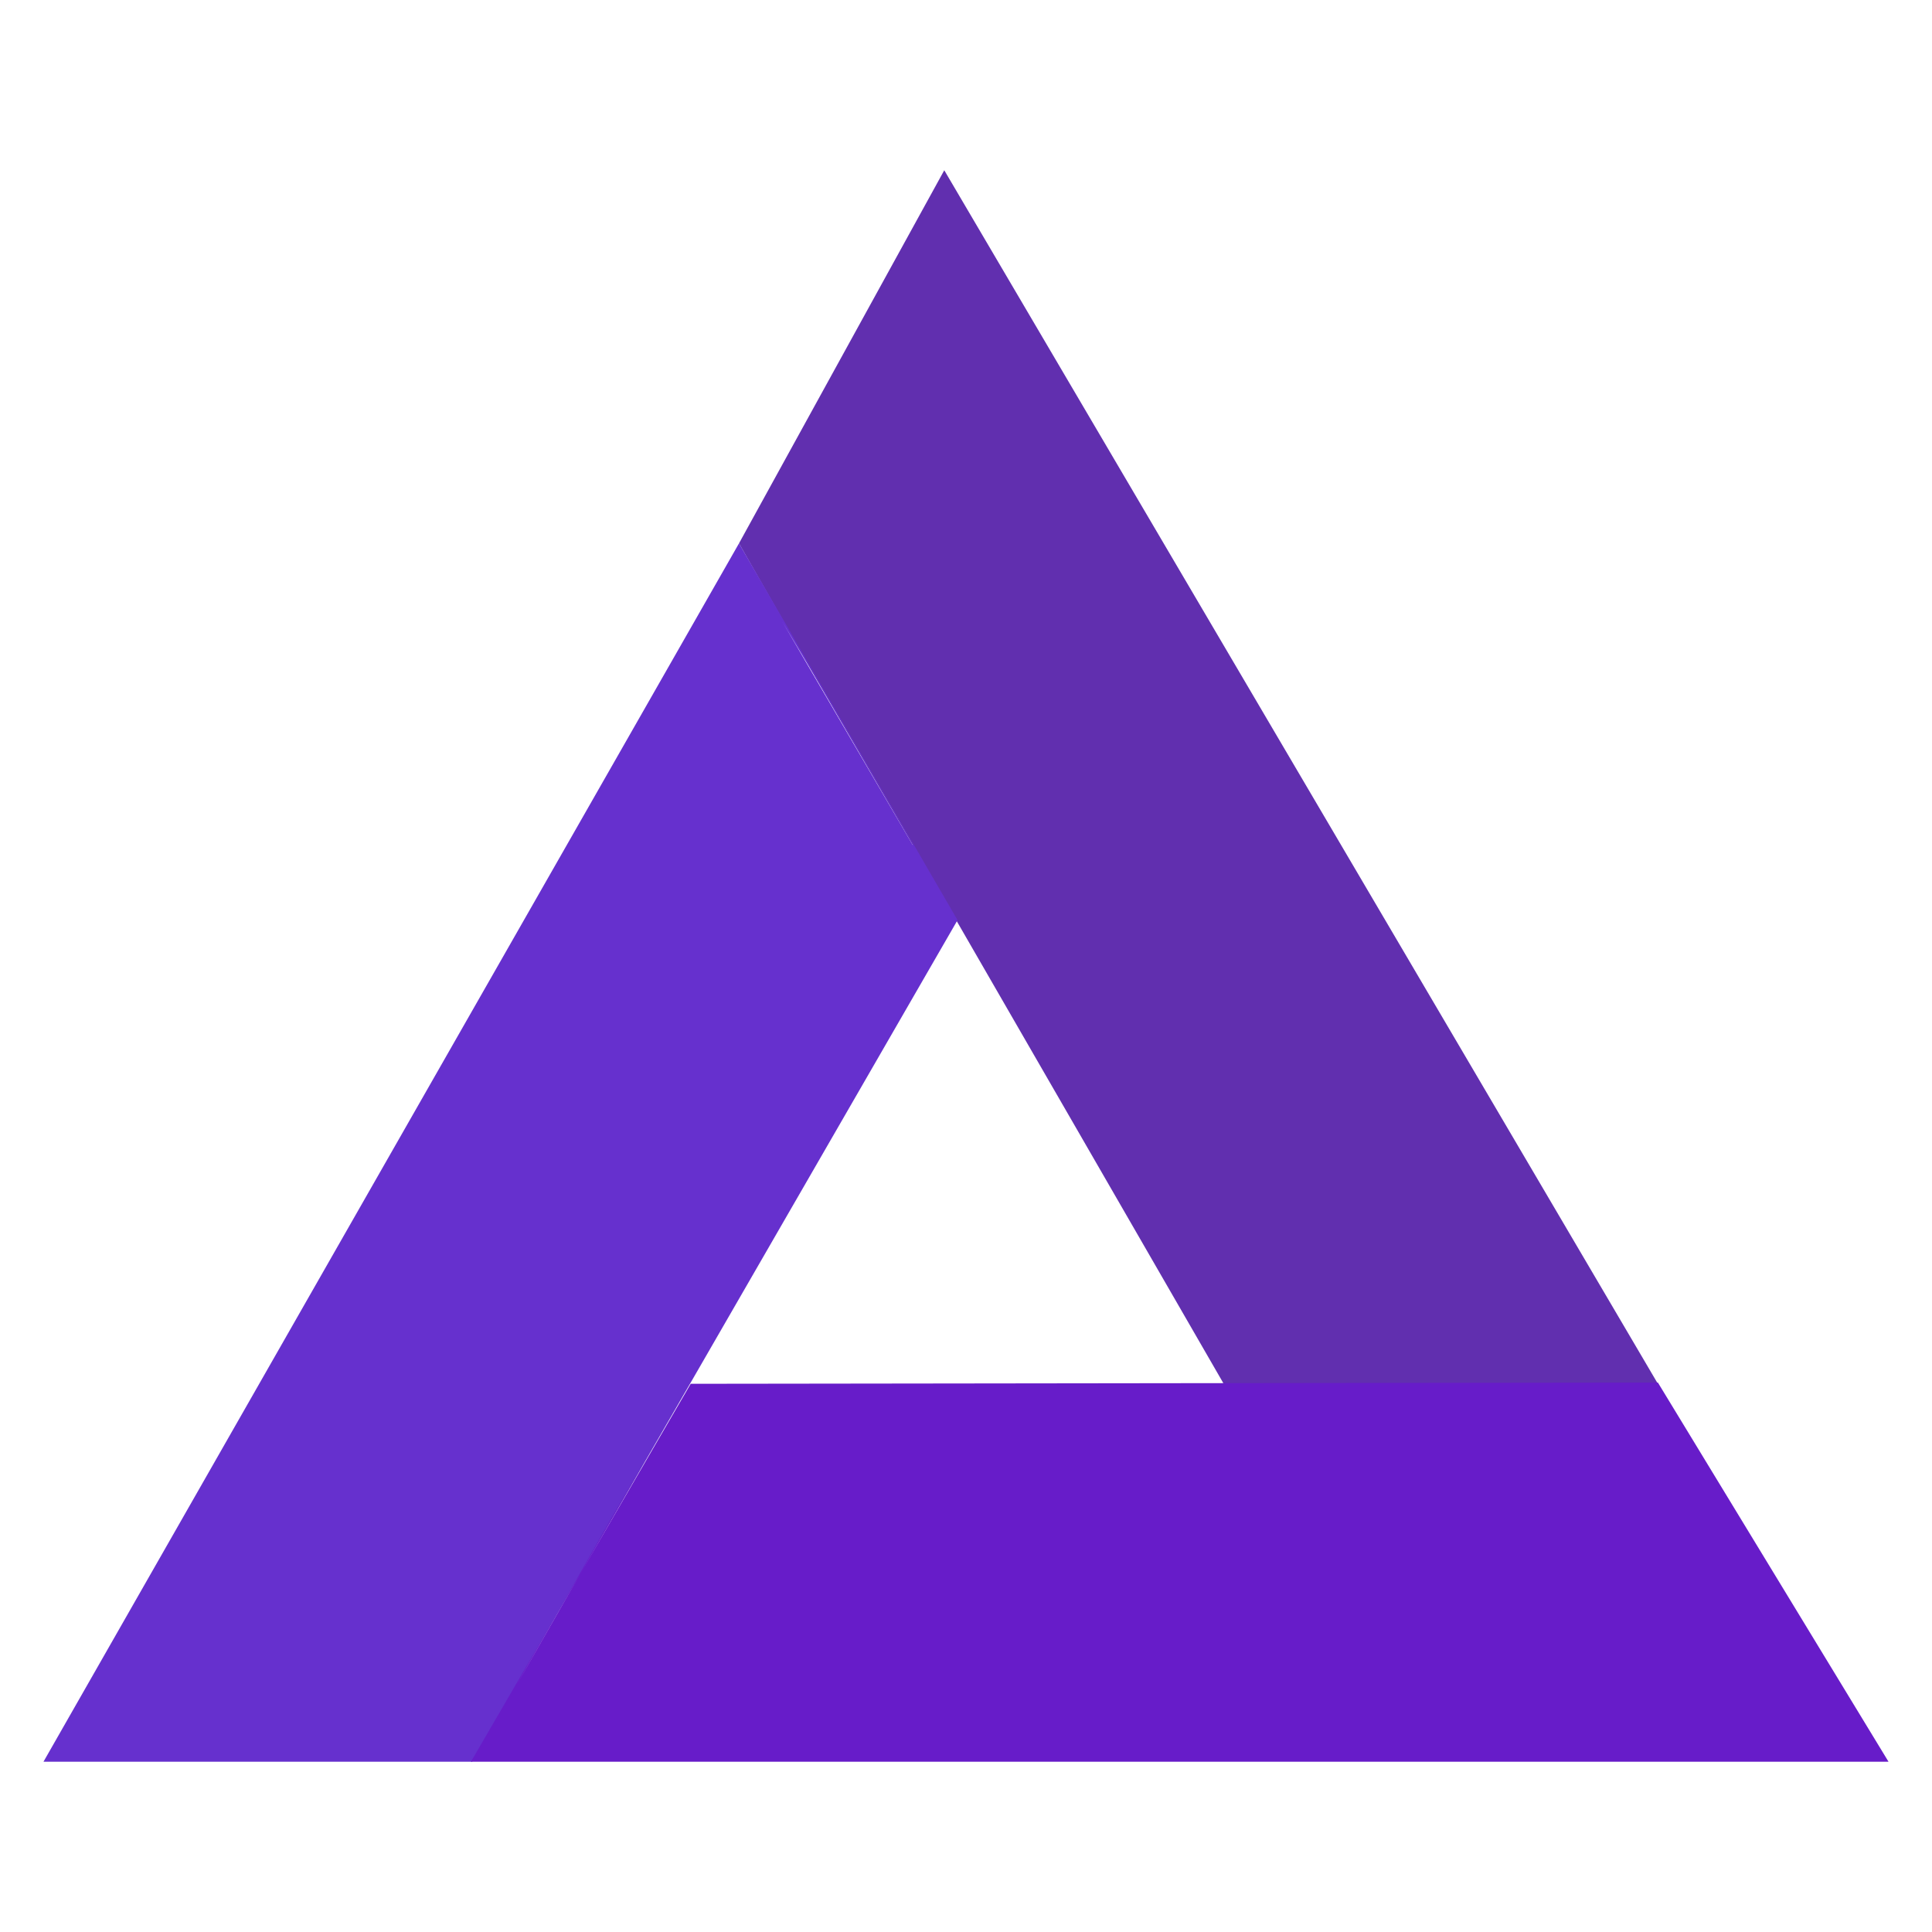
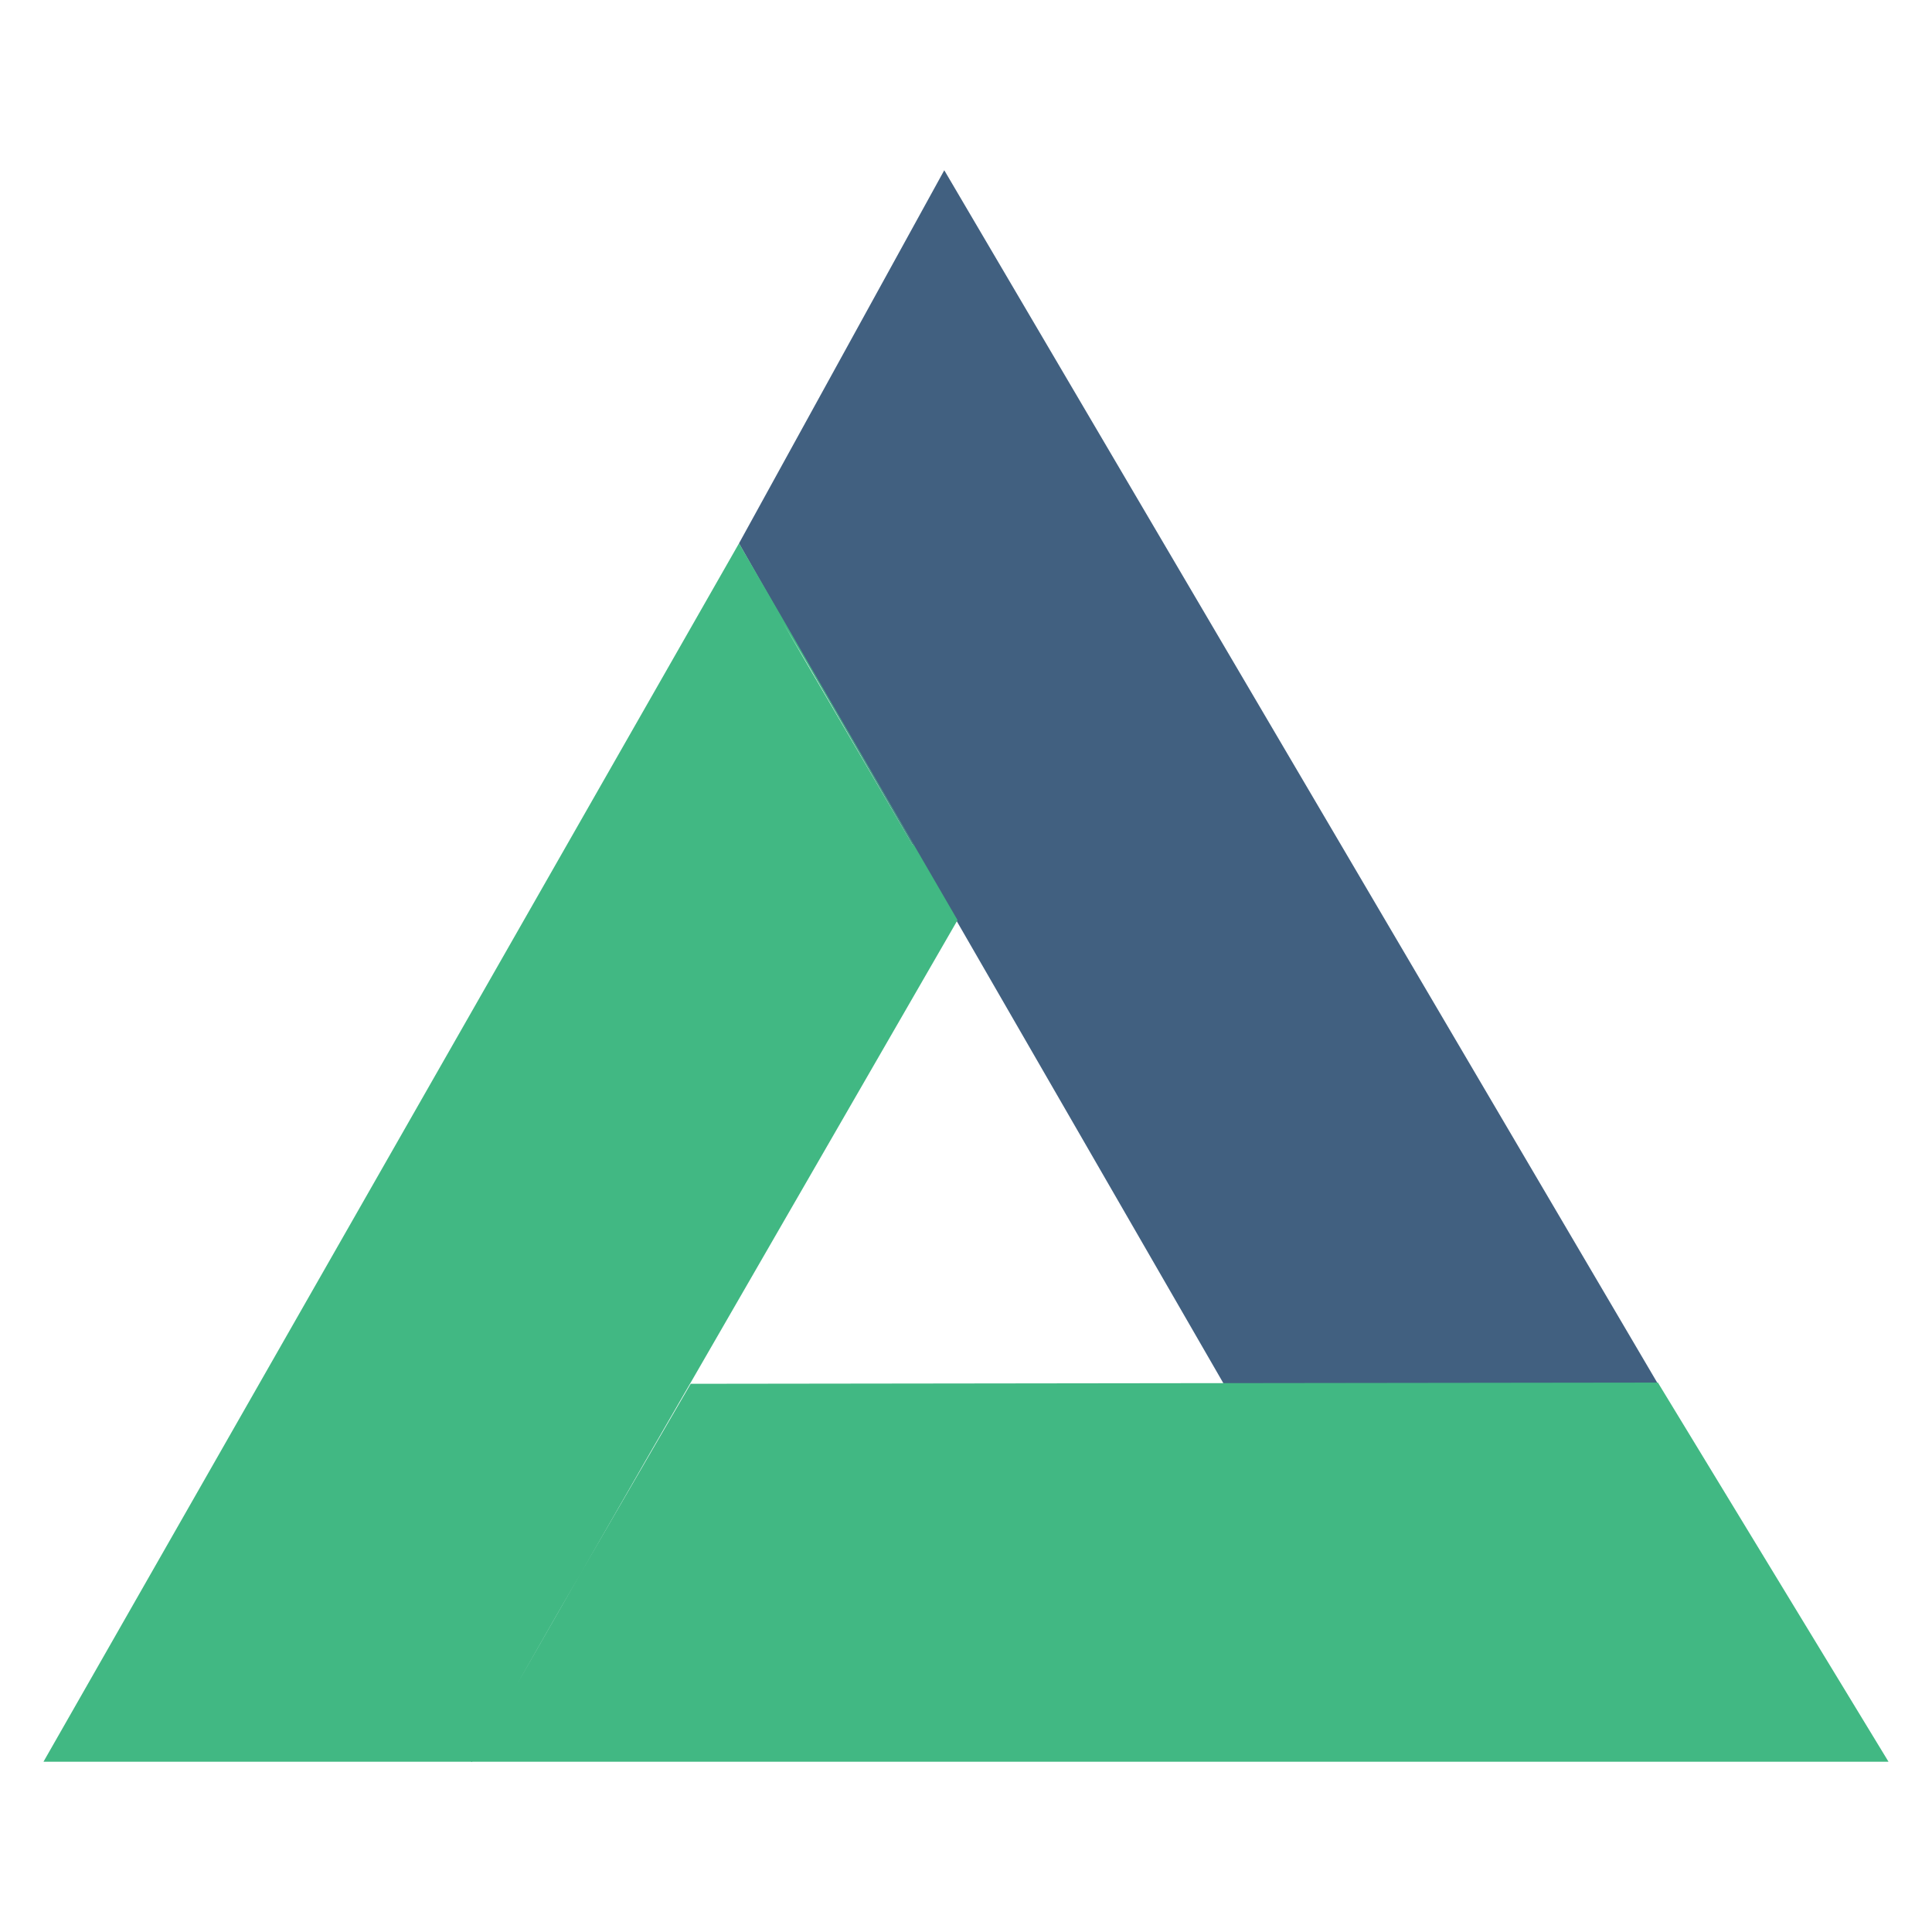
<svg xmlns="http://www.w3.org/2000/svg" version="1.1" id="OBJECTS" x="0px" y="0px" viewBox="0 0 160 160" style="enable-background:new 0 0 160 160;" xml:space="preserve">
  <style type="text/css">
- 	.st0{fill:#612FAF;}
- 	.st1{fill:#6630CE;}
- 	.st2{fill:#671CC9;}
+ 	.st0{fill:#416080;}
+ 	.st1{fill:#41b883;}
+ 	.st2{fill:#41b883;}
</style>
  <g>
    <g>
      <path class="st0" d="M67.3,55.7L75.6,70l3.7,6.4l22.1,38.3l35.9-0.1L78.2,14.1L61.2,45L67.3,55.7z M130.1,114.5l-21.3,0.1" />
      <path class="st1" d="M39.1,145.9l11.7-20.3l2.7-4.7l3.7-6.4l22.1-38.3L61.2,45L3.6,145.9H39.1z M64.8,51.5l2.5,4.2l8.3,14.2V70    L64.8,51.5z" />
      <path class="st2" d="M39,145.9h117.4l-19.1-31.4l-80.1,0.1L39,145.9z M53.4,121l-10.6,18.5l7.9-13.9L53.4,121z" />
    </g>
  </g>
</svg>
